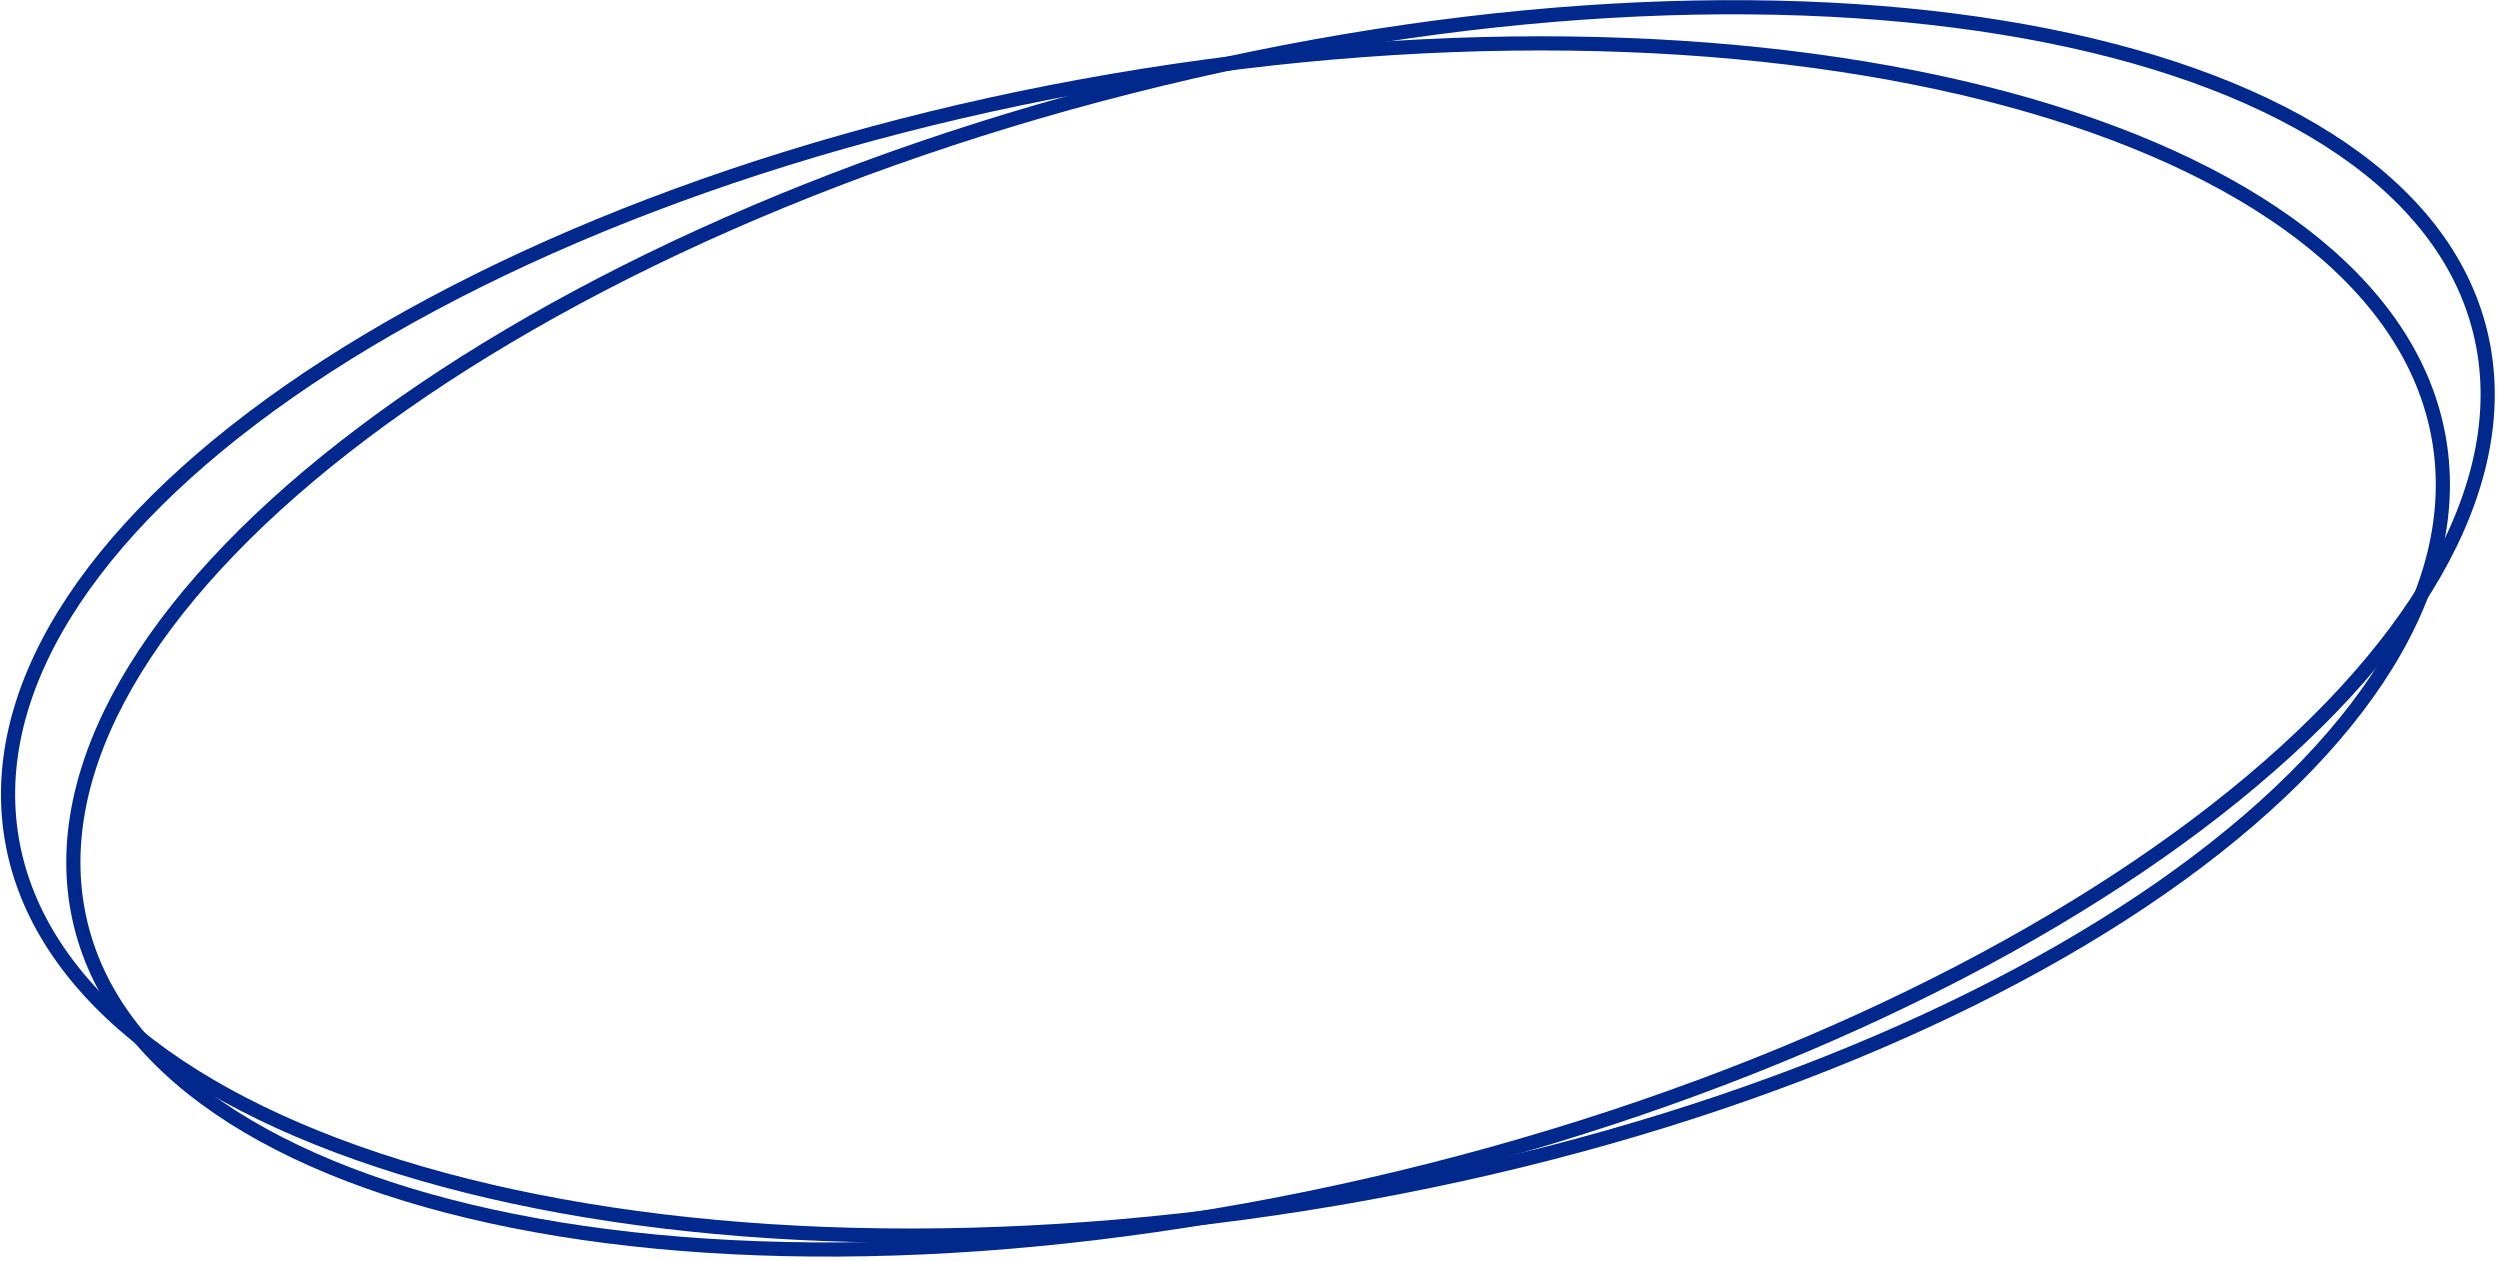
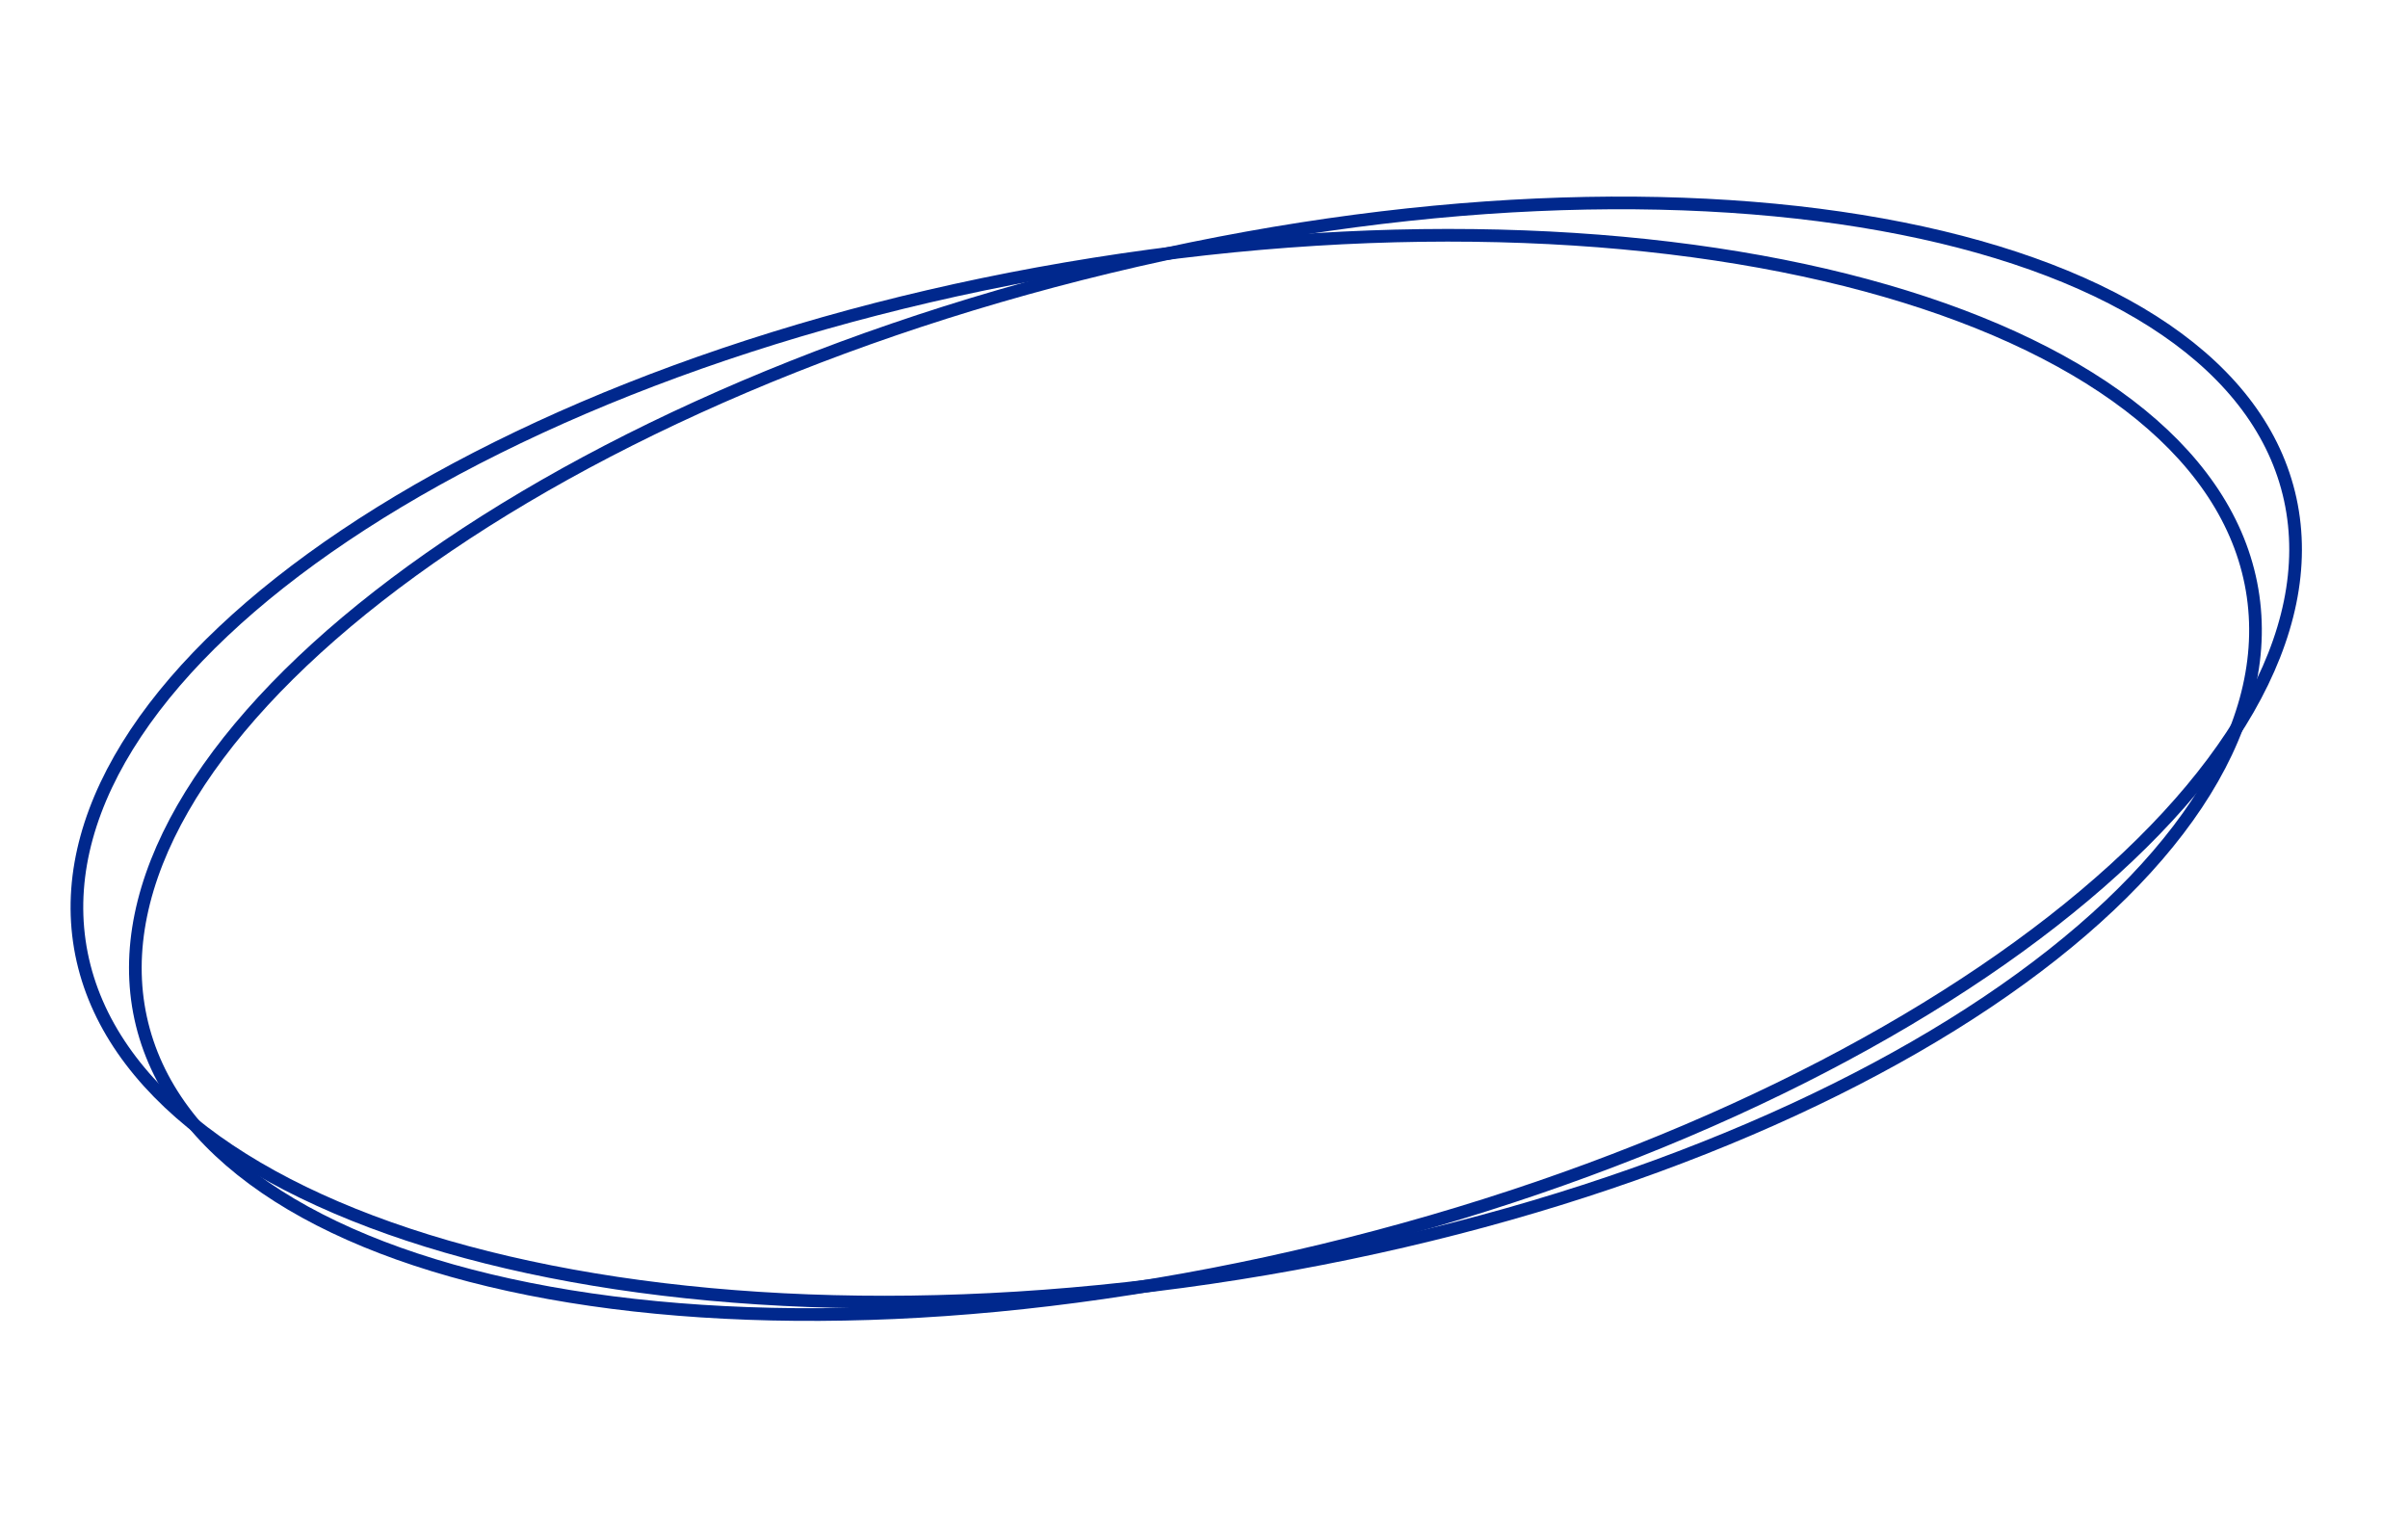
- <svg xmlns="http://www.w3.org/2000/svg" width="353" height="178" viewBox="0 0 353 178" fill="none">
-   <path d="M350.419 47.796C355.002 68.876 340.625 92.762 312.909 114.38C285.269 135.938 244.675 154.97 197.677 166.312C150.679 177.653 106.27 179.135 72.479 172.401C38.594 165.648 15.782 150.737 11.199 129.658C6.616 108.578 20.993 84.692 48.709 63.074C76.35 41.516 116.943 22.484 163.941 11.142C210.939 -0.199 255.348 -1.68 289.139 5.053C323.024 11.806 345.836 26.717 350.419 47.796Z" stroke="#00288D" stroke-width="2" />
-   <path d="M344.553 63.07C347.65 84.721 331.681 107.617 302.623 127.114C273.639 146.561 231.949 162.389 184.424 169.933C136.899 177.477 92.634 175.293 59.498 165.706C26.277 156.095 4.614 139.172 1.518 117.521C-1.578 95.871 14.39 72.975 43.449 53.477C72.432 34.03 114.122 18.203 161.647 10.659C209.172 3.115 253.438 5.299 286.573 14.885C319.794 24.497 341.457 41.419 344.553 63.07Z" stroke="#00288D" stroke-width="2" />
+ <svg xmlns="http://www.w3.org/2000/svg" width="380" height="240" viewBox="0 0 380 240" fill="none">
+   <path d="M361.419 78.796C366.002 99.876 351.625 123.762 323.909 145.38C296.269 166.938 255.675 185.97 208.677 197.312C161.679 208.653 117.27 210.135 83.479 203.401C49.594 196.648 26.782 181.737 22.199 160.658C17.616 139.578 31.993 115.692 59.709 94.074C87.35 72.516 127.943 53.484 174.941 42.142C221.939 30.801 266.348 29.32 300.139 36.053C334.024 42.806 356.836 57.717 361.419 78.796Z" stroke="#00288D" stroke-width="2" />
+   <path d="M355.553 94.07C358.65 115.721 342.681 138.617 313.623 158.114C284.639 177.561 242.949 193.389 195.424 200.933C147.899 208.477 103.634 206.293 70.498 196.706C37.277 187.095 15.614 170.172 12.518 148.521C9.422 126.87 25.39 103.975 54.449 84.477C83.432 65.03 125.122 49.203 172.647 41.659C220.172 34.115 264.438 36.299 297.573 45.885C330.794 55.497 352.457 72.419 355.553 94.07Z" stroke="#00288D" stroke-width="2" />
</svg>
